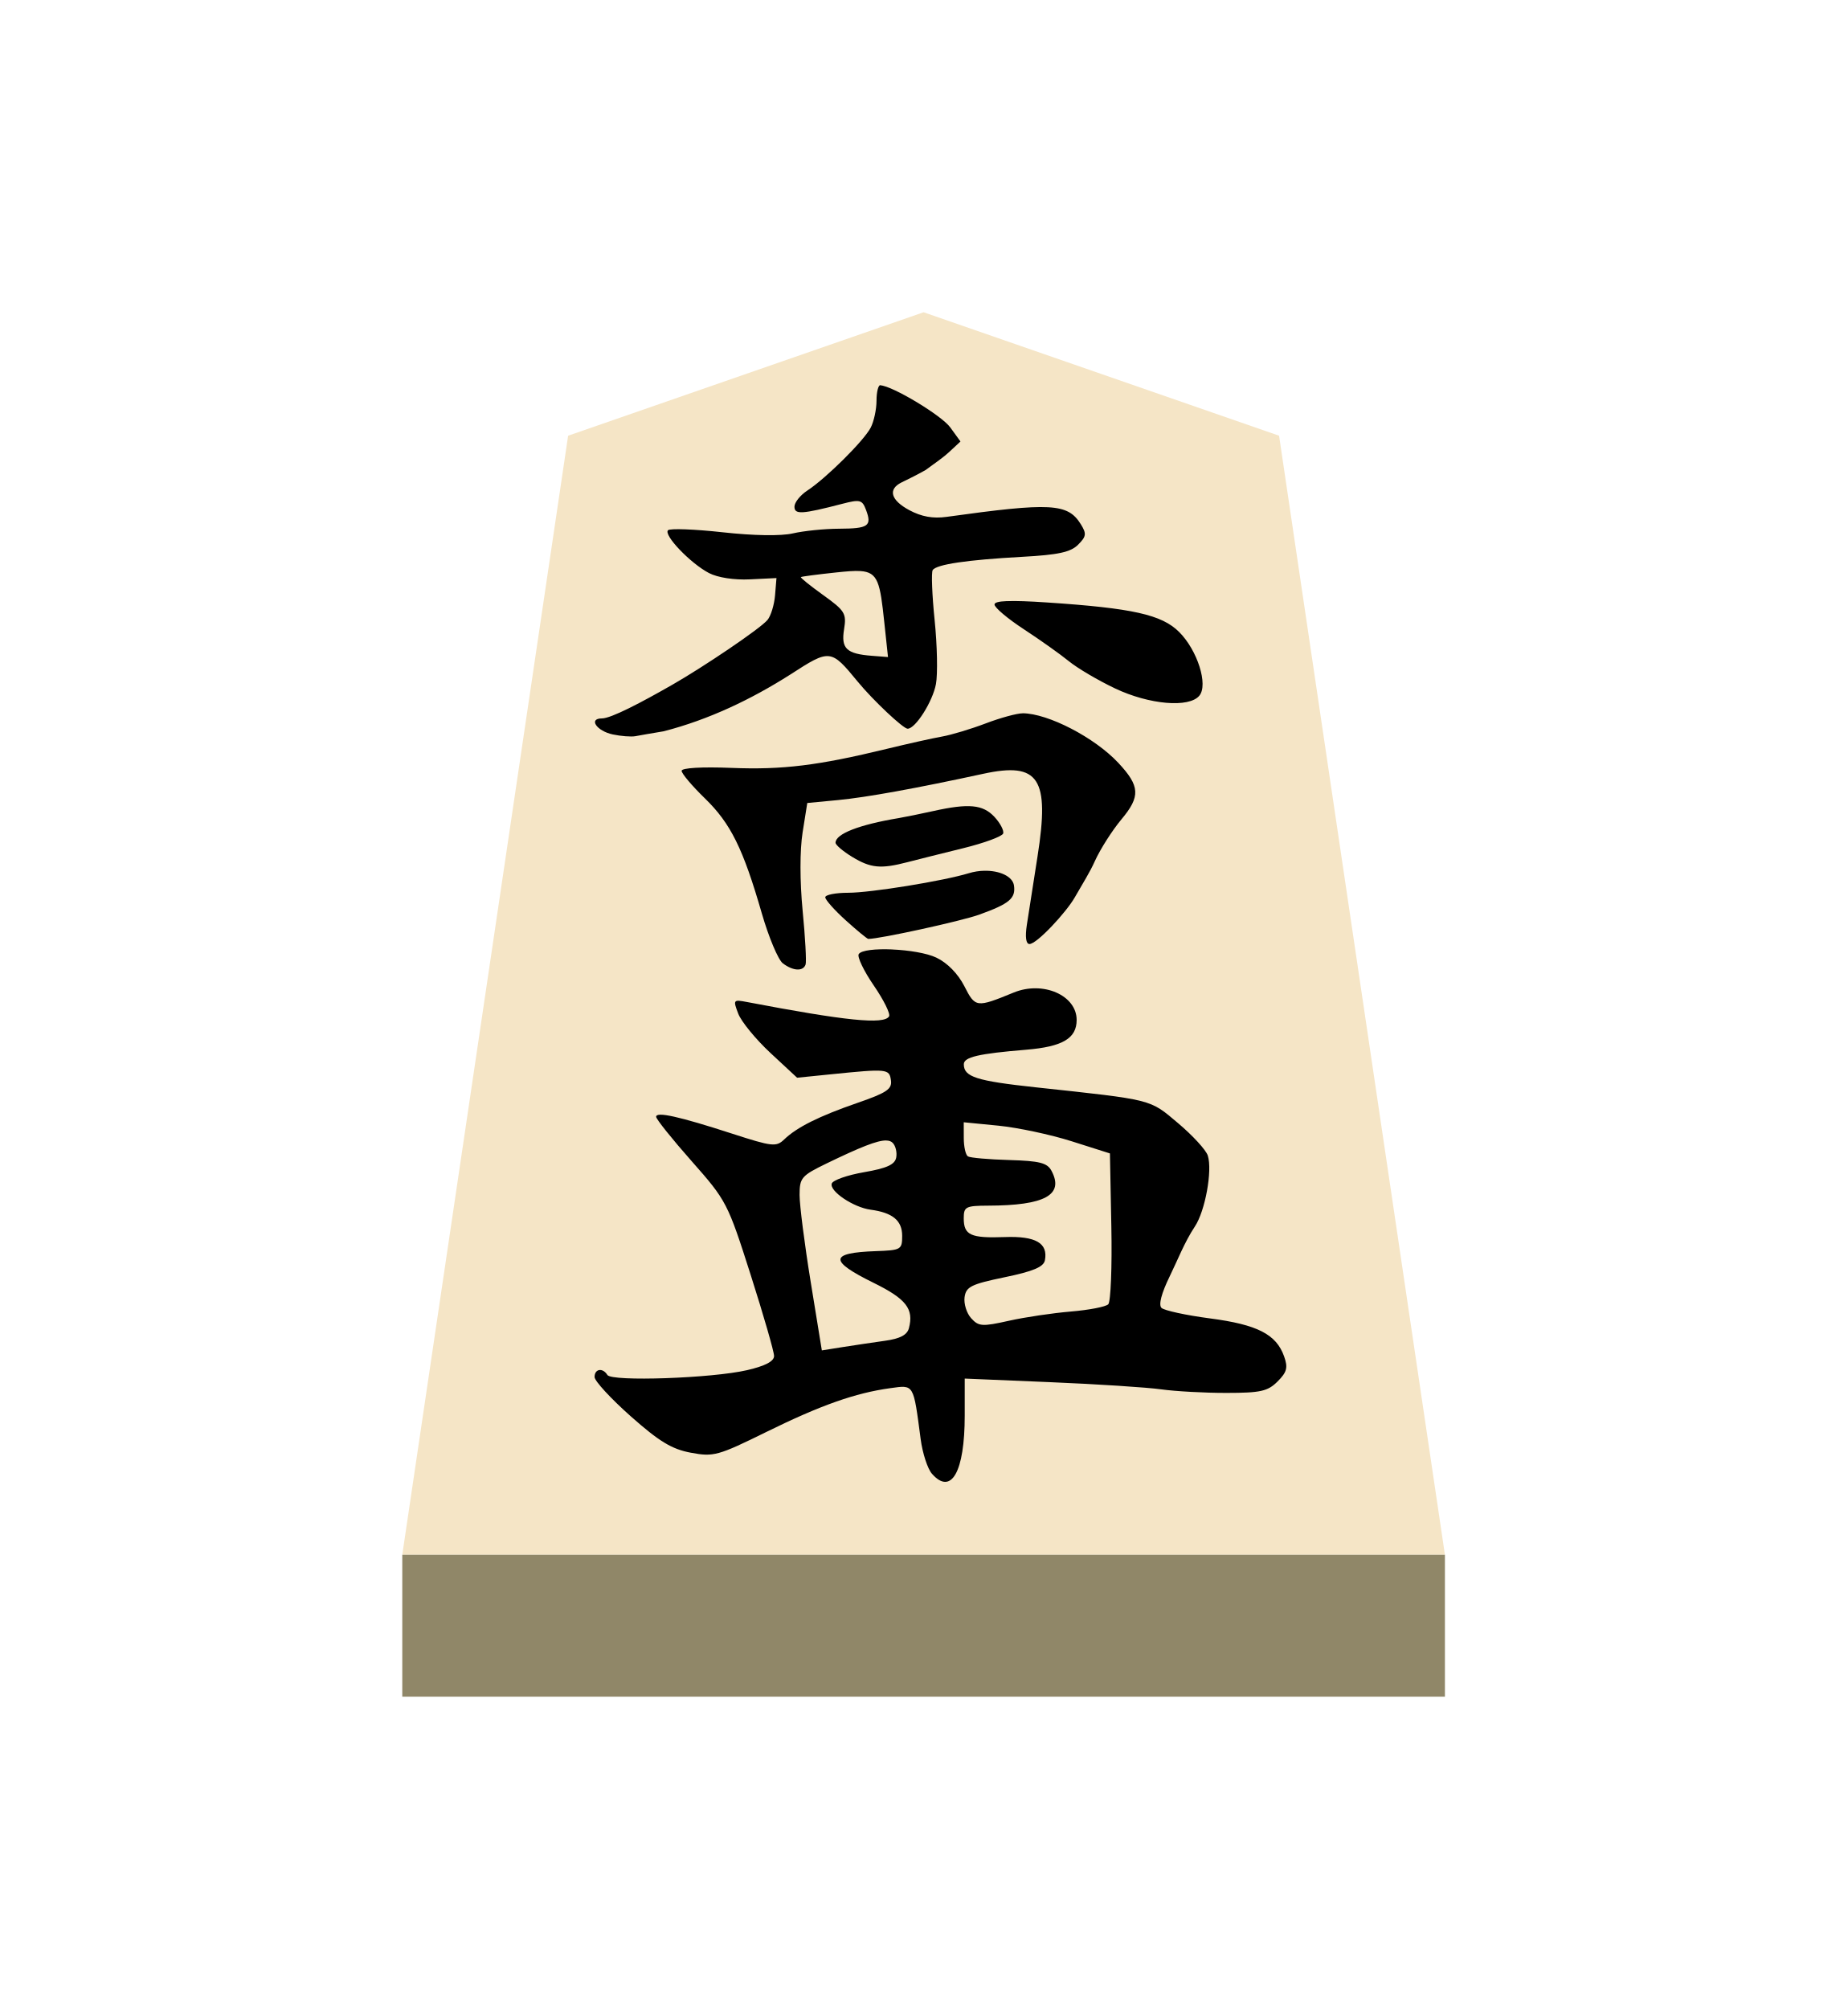
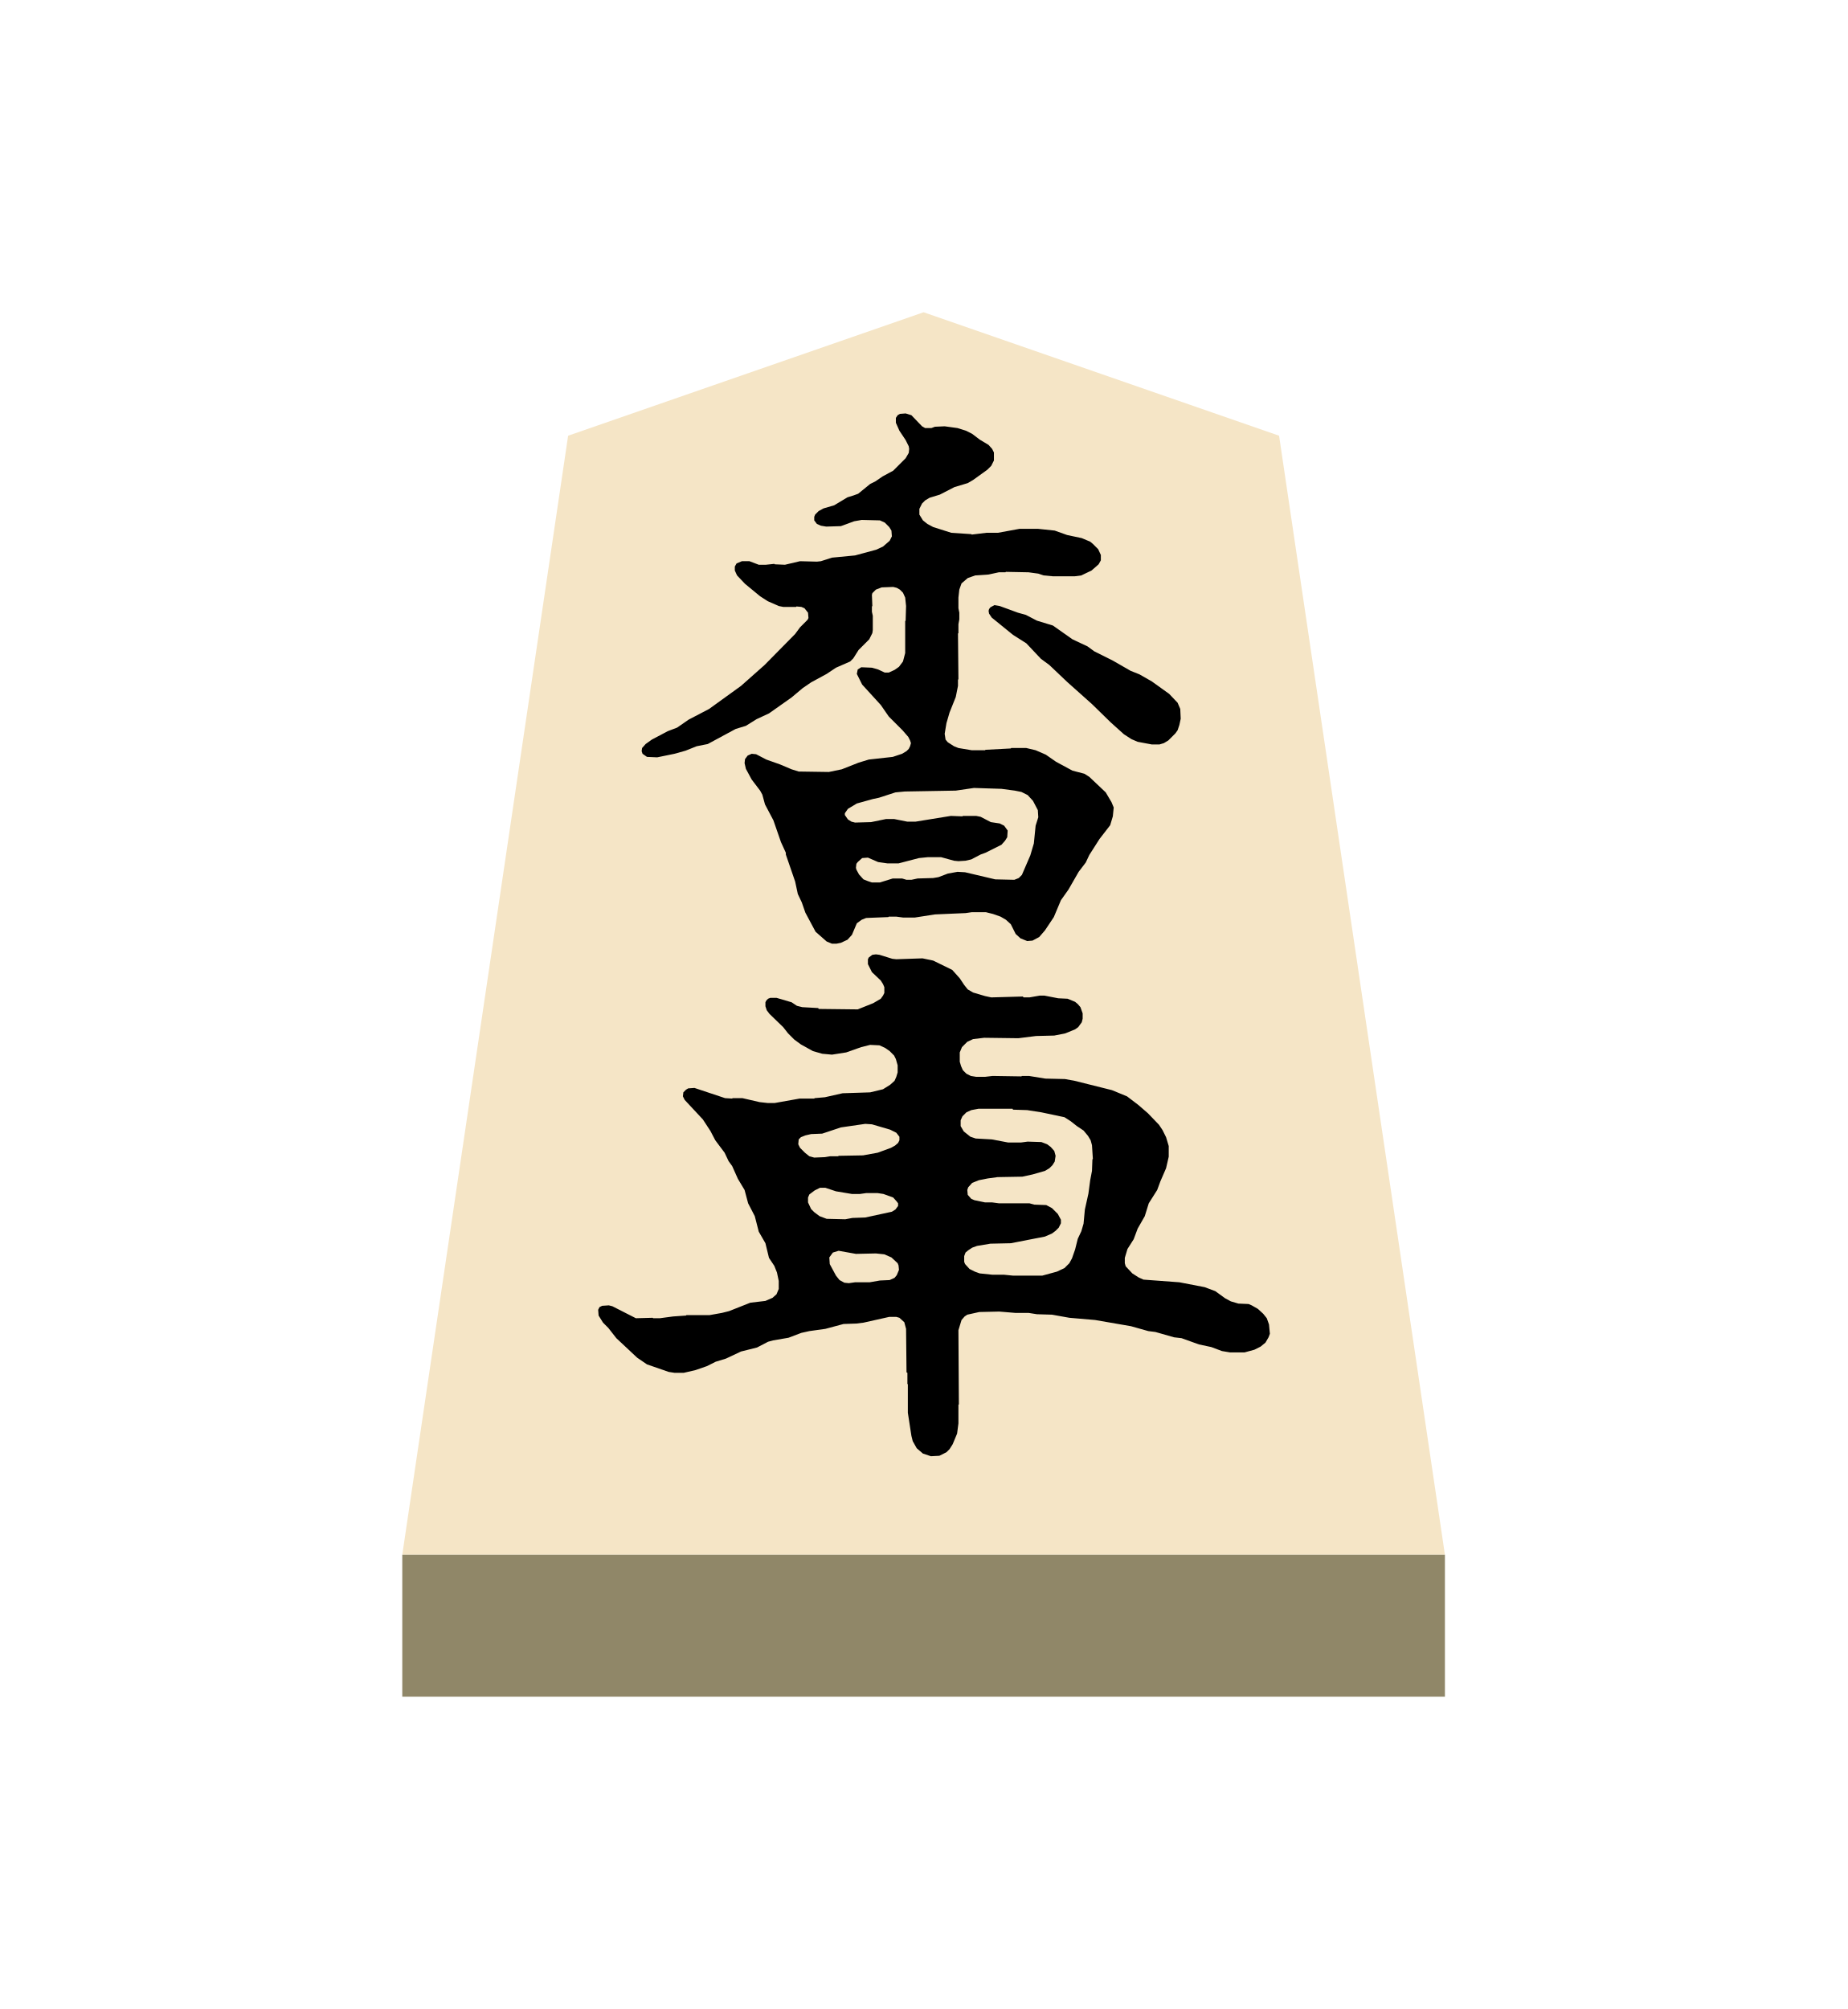
<svg xmlns="http://www.w3.org/2000/svg" viewBox="-1.542 -1.677 41.634 45.274" version="1.1" id="svg1" xml:space="preserve">
  <defs id="defs1" />
  <g id="layer1" transform="matrix(0.8188152,0,0,1,-66.70059,-166.64)">
    <path style="fill:#f5e5c6;fill-opacity:1;fill-rule:evenodd;stroke:none;stroke-width:0.361;stroke-linecap:round;stroke-linejoin:round;paint-order:stroke fill markers" d="m 105,172 9.785,2.782 L 119.35,200 H 90.65 l 4.565,-25.218 z" id="path13" />
    <path style="display:inline;fill:#908768;fill-opacity:1;fill-rule:evenodd;stroke:none;stroke-width:0.386;stroke-linecap:round;stroke-linejoin:round;stroke-dasharray:none;stroke-opacity:1;paint-order:stroke fill markers" d="m 90.65,200 -3e-6,3.2 H 119.35 V 200 Z" id="path45" />
-     <path id="path1-4" style="fill:#000000;stroke-width:0.483" d="m 103.81,173.642 c -0.058,-0.002 -0.106,0.156 -0.106,0.351 0,0.195 -0.072,0.468 -0.16,0.607 -0.187,0.295 -1.228,1.141 -1.743,1.417 -0.196,0.105 -0.356,0.269 -0.356,0.364 0,0.182 0.204,0.172 1.315,-0.064 0.488,-0.104 0.55,-0.091 0.654,0.135 0.169,0.366 0.069,0.423 -0.742,0.426 -0.403,9.2e-4 -0.974,0.049 -1.269,0.105 -0.329,0.062 -1.076,0.053 -1.937,-0.025 -0.771,-0.07 -1.446,-0.09 -1.501,-0.046 -0.131,0.107 0.616,0.746 1.127,0.965 0.239,0.102 0.694,0.16 1.129,0.142 l 0.729,-0.029 -0.039,0.389 c -0.022,0.214 -0.115,0.463 -0.207,0.554 -0.2,0.198 -1.774,1.065 -2.618,1.46 -0.844,0.396 -1.688,0.76 -1.94,0.76 -0.381,0 -0.147,0.283 0.298,0.361 0.227,0.039 0.507,0.057 0.624,0.039 0.116,-0.018 0.466,-0.068 0.776,-0.11 1.243,-0.262 2.407,-0.717 3.485,-1.278 1.096,-0.581 1.117,-0.579 1.86,0.162 0.42,0.418 1.25,1.058 1.371,1.058 0.217,0 0.689,-0.61 0.78,-1.007 0.051,-0.223 0.035,-0.87 -0.036,-1.438 -0.071,-0.568 -0.095,-1.076 -0.054,-1.129 0.1,-0.129 0.94,-0.231 2.472,-0.3 0.984,-0.044 1.326,-0.105 1.53,-0.272 0.228,-0.187 0.238,-0.248 0.074,-0.464 -0.358,-0.471 -0.822,-0.491 -3.695,-0.164 -0.374,0.043 -0.69,-0.005 -1.024,-0.151 -0.52,-0.229 -0.587,-0.471 -0.222,-0.622 0.128,-0.053 0.355,-0.138 0.671,-0.283 0.295,-0.179 0.488,-0.283 0.655,-0.411 l 0.304,-0.232 -0.281,-0.317 c -0.238,-0.27 -1.594,-0.938 -1.927,-0.949 z m -0.552,4.19 c 0.493,0.025 0.545,0.267 0.66,1.155 l 0.102,0.783 -0.441,-0.028 c -0.702,-0.044 -0.855,-0.163 -0.768,-0.599 0.07,-0.355 0.024,-0.418 -0.574,-0.769 -0.358,-0.21 -0.634,-0.393 -0.615,-0.406 0.019,-0.013 0.459,-0.06 0.977,-0.105 0.281,-0.024 0.494,-0.04 0.658,-0.031 z m 4.039,0.677 c -0.236,0.007 -0.345,0.033 -0.345,0.077 0,0.069 0.365,0.321 0.812,0.56 0.446,0.239 1.002,0.562 1.235,0.718 0.233,0.156 0.805,0.432 1.271,0.613 0.942,0.366 2.037,0.443 2.32,0.164 0.249,-0.246 -0.051,-1.023 -0.555,-1.435 -0.477,-0.391 -1.281,-0.538 -3.636,-0.666 -0.504,-0.028 -0.866,-0.038 -1.102,-0.03 z m 0.431,2.529 c -0.155,-8.7e-4 -0.613,0.101 -1.017,0.227 -0.404,0.126 -0.944,0.259 -1.2,0.296 -0.256,0.037 -0.942,0.162 -1.525,0.278 -1.889,0.376 -2.869,0.475 -4.271,0.429 -0.82,-0.027 -1.376,-1.5e-4 -1.376,0.066 0,0.061 0.288,0.34 0.64,0.62 0.71,0.565 1.052,1.13 1.567,2.591 0.191,0.54 0.451,1.048 0.579,1.127 0.282,0.175 0.561,0.187 0.627,0.026 0.026,-0.065 -0.01,-0.612 -0.082,-1.215 -0.078,-0.661 -0.078,-1.36 -7.9e-4,-1.76 l 0.129,-0.664 0.847,-0.066 c 0.783,-0.061 2.142,-0.263 3.996,-0.592 1.535,-0.273 1.834,0.099 1.495,1.86 -0.117,0.61 -0.25,1.305 -0.294,1.543 -0.051,0.274 -0.025,0.433 0.072,0.433 0.205,0 1.012,-0.714 1.247,-1.051 0.235,-0.337 0.409,-0.555 0.555,-0.821 0.147,-0.266 0.476,-0.689 0.731,-0.939 0.527,-0.516 0.511,-0.747 -0.088,-1.272 -0.651,-0.57 -1.93,-1.113 -2.631,-1.117 z m -1.374,2.097 c -0.26,-0.02 -0.603,0.017 -1.096,0.107 -0.349,0.063 -0.773,0.134 -0.942,0.157 -1.096,0.15 -1.74,0.356 -1.74,0.556 0,0.049 0.206,0.193 0.459,0.319 0.508,0.253 0.785,0.275 1.518,0.119 0.272,-0.058 0.965,-0.2 1.541,-0.316 0.576,-0.116 1.069,-0.265 1.096,-0.331 0.027,-0.066 -0.082,-0.235 -0.241,-0.375 -0.159,-0.139 -0.334,-0.216 -0.594,-0.236 z m 0.317,1.451 c -0.139,0.002 -0.284,0.02 -0.425,0.055 -0.705,0.176 -2.704,0.441 -3.321,0.441 -0.348,0 -0.632,0.046 -0.632,0.102 0,0.056 0.254,0.29 0.565,0.52 0.311,0.23 0.59,0.418 0.62,0.418 0.317,0 2.561,-0.402 3.05,-0.546 0.834,-0.246 1.01,-0.367 0.96,-0.657 -0.036,-0.208 -0.4,-0.34 -0.817,-0.333 z m -2.536,1.773 c -0.451,-0.016 -0.852,0.016 -0.921,0.106 -0.046,0.061 0.14,0.379 0.414,0.706 0.274,0.327 0.464,0.64 0.421,0.697 -0.142,0.188 -1.183,0.102 -3.911,-0.324 -0.377,-0.059 -0.386,-0.05 -0.24,0.263 0.083,0.178 0.481,0.576 0.885,0.884 l 0.735,0.559 0.918,-0.076 c 1.567,-0.13 1.62,-0.126 1.665,0.134 0.035,0.198 -0.116,0.281 -0.918,0.508 -1.065,0.302 -1.67,0.549 -2.023,0.827 -0.216,0.17 -0.332,0.159 -1.421,-0.13 -1.472,-0.391 -2.104,-0.506 -2.101,-0.382 10e-4,0.053 0.441,0.503 0.979,1.001 0.957,0.886 0.991,0.94 1.622,2.558 0.354,0.909 0.645,1.733 0.645,1.831 0,0.12 -0.243,0.224 -0.741,0.319 -0.966,0.184 -3.732,0.262 -3.847,0.109 -0.128,-0.17 -0.353,-0.141 -0.353,0.046 0,0.089 0.447,0.486 0.993,0.883 0.786,0.57 1.132,0.743 1.658,0.823 0.626,0.096 0.746,0.069 2.077,-0.468 1.496,-0.603 2.451,-0.879 3.413,-0.987 0.658,-0.074 0.632,-0.11 0.835,1.148 0.051,0.318 0.191,0.669 0.31,0.78 0.532,0.497 0.903,-0.041 0.903,-1.308 v -0.836 l 2.352,0.081 c 1.294,0.044 2.67,0.117 3.058,0.162 0.388,0.044 1.197,0.081 1.797,0.08 0.939,-4.4e-4 1.135,-0.037 1.405,-0.258 0.258,-0.211 0.29,-0.312 0.179,-0.566 -0.216,-0.497 -0.736,-0.715 -2.04,-0.855 -0.66,-0.071 -1.261,-0.178 -1.335,-0.237 -0.085,-0.068 -8.8e-4,-0.331 0.228,-0.714 0.2,-0.333 0.407,-0.771 0.691,-1.12 0.284,-0.349 0.487,-1.26 0.356,-1.598 -0.048,-0.125 -0.416,-0.453 -0.817,-0.73 -0.794,-0.548 -0.662,-0.521 -3.923,-0.809 -1.632,-0.144 -1.976,-0.235 -1.976,-0.519 0,-0.162 0.402,-0.239 1.718,-0.328 1.001,-0.068 1.388,-0.255 1.388,-0.671 0,-0.556 -0.927,-0.887 -1.731,-0.618 -1.032,0.346 -1.058,0.343 -1.361,-0.144 -0.174,-0.279 -0.468,-0.525 -0.769,-0.642 -0.264,-0.103 -0.764,-0.168 -1.215,-0.184 z m 1.97,3.895 0.958,0.077 c 0.527,0.043 1.432,0.2 2.012,0.351 l 1.054,0.274 0.039,1.649 c 0.022,0.907 -0.017,1.695 -0.085,1.751 -0.069,0.056 -0.531,0.129 -1.028,0.163 -0.497,0.034 -1.266,0.127 -1.711,0.209 -0.732,0.134 -0.829,0.128 -1.035,-0.058 -0.125,-0.113 -0.206,-0.327 -0.181,-0.475 0.041,-0.235 0.181,-0.292 1.105,-0.449 0.786,-0.133 1.07,-0.232 1.106,-0.381 0.091,-0.387 -0.252,-0.55 -1.105,-0.524 -0.941,0.028 -1.129,-0.043 -1.129,-0.424 0,-0.259 0.054,-0.282 0.671,-0.284 1.565,-0.003 2.098,-0.243 1.744,-0.786 -0.117,-0.179 -0.327,-0.222 -1.164,-0.242 -0.562,-0.013 -1.073,-0.05 -1.136,-0.082 -0.063,-0.032 -0.114,-0.218 -0.114,-0.413 z m -2.134,0.411 c 0.081,8.7e-4 0.138,0.019 0.178,0.053 0.081,0.066 0.124,0.215 0.097,0.331 -0.037,0.159 -0.257,0.241 -0.884,0.33 -0.459,0.065 -0.86,0.18 -0.89,0.256 -0.069,0.171 0.595,0.537 1.068,0.589 0.608,0.067 0.87,0.244 0.87,0.589 0,0.311 -0.031,0.325 -0.725,0.345 -1.279,0.037 -1.295,0.217 -0.065,0.713 0.901,0.363 1.115,0.588 0.976,1.023 -0.049,0.153 -0.243,0.237 -0.657,0.284 -0.323,0.037 -0.847,0.101 -1.164,0.142 l -0.576,0.075 -0.307,-1.544 c -0.169,-0.849 -0.306,-1.731 -0.306,-1.959 2.6e-4,-0.386 0.052,-0.435 0.741,-0.709 0.931,-0.369 1.398,-0.522 1.643,-0.519 z" />
  </g>
+   <path id="minase-traced" style="fill:#000000;fill-rule:evenodd" d="M11.94,27.84 11.95,27.97 12.05,28.13 12.17,28.25 12.35,28.48 12.82,28.92 13.04,29.07 13.53,29.24 13.66,29.26 13.87,29.26 14.13,29.20 14.39,29.11 14.59,29.01 14.82,28.94 15.16,28.78 15.52,28.69 15.77,28.56 15.88,28.53 16.23,28.47 16.52,28.36 16.70,28.32 17.06,28.27 17.47,28.16 17.76,28.15 17.92,28.13 18.50,28.00 18.66,28.00 18.73,28.02 18.84,28.12 18.88,28.27 18.89,29.25 18.91,29.26 18.91,29.51 18.92,29.52 18.92,30.16 19.00,30.68 19.03,30.80 19.12,30.96 19.26,31.08 19.44,31.14 19.63,31.13 19.79,31.05 19.86,30.98 19.93,30.87 20.03,30.63 20.06,30.40 20.06,29.98 20.07,29.97 20.06,28.30 20.13,28.07 20.20,27.99 20.26,27.95 20.53,27.89 20.98,27.88 21.34,27.91 21.64,27.91 21.83,27.94 22.17,27.95 22.56,28.02 23.14,28.07 23.95,28.21 24.34,28.32 24.50,28.34 24.92,28.46 25.09,28.48 25.48,28.62 25.76,28.68 26.00,28.77 26.18,28.80 26.51,28.80 26.73,28.74 26.87,28.67 26.98,28.58 27.05,28.46 27.08,28.38 27.06,28.17 27.01,28.03 26.93,27.93 26.81,27.82 26.67,27.74 26.60,27.71 26.37,27.70 26.20,27.65 26.07,27.58 25.85,27.42 25.61,27.33 25.04,27.22 24.23,27.16 24.12,27.11 23.98,27.02 23.83,26.86 23.81,26.79 23.81,26.67 23.87,26.47 24.01,26.25 24.10,26.01 24.26,25.73 24.35,25.44 24.54,25.14 24.61,24.95 24.74,24.65 24.80,24.39 24.80,24.15 24.74,23.95 24.66,23.79 24.58,23.67 24.33,23.41 24.11,23.22 23.86,23.03 23.52,22.89 22.68,22.68 22.46,22.64 22.02,22.63 21.65,22.57 21.49,22.57 21.48,22.58 20.83,22.57 20.66,22.59 20.46,22.59 20.34,22.57 20.24,22.52 20.16,22.44 20.12,22.35 20.09,22.25 20.09,22.04 20.14,21.92 20.26,21.80 20.39,21.74 20.64,21.71 21.41,21.72 21.81,21.67 22.22,21.66 22.47,21.61 22.69,21.52 22.76,21.47 22.84,21.36 22.86,21.28 22.86,21.16 22.81,21.02 22.75,20.95 22.69,20.90 22.52,20.83 22.31,20.82 22.00,20.76 21.89,20.76 21.66,20.80 21.53,20.80 21.51,20.78 20.80,20.80 20.66,20.77 20.39,20.69 20.27,20.62 20.19,20.52 20.09,20.37 19.92,20.18 19.49,19.97 19.25,19.92 18.66,19.94 18.57,19.93 18.28,19.84 18.20,19.83 18.12,19.84 18.04,19.90 18.02,19.94 18.02,20.05 18.11,20.23 18.31,20.42 18.36,20.50 18.39,20.57 18.39,20.70 18.36,20.76 18.31,20.83 18.14,20.93 17.79,21.07 16.91,21.06 16.90,21.04 16.54,21.02 16.42,20.99 16.30,20.91 15.96,20.81 15.82,20.81 15.77,20.83 15.73,20.87 15.71,20.91 15.71,21.00 15.74,21.09 15.80,21.17 16.11,21.47 16.22,21.61 16.36,21.75 16.51,21.86 16.78,22.01 16.99,22.07 17.21,22.09 17.53,22.04 17.87,21.92 18.07,21.87 18.28,21.88 18.41,21.94 18.51,22.01 18.61,22.11 18.65,22.19 18.69,22.33 18.69,22.49 18.66,22.59 18.62,22.68 18.52,22.77 18.36,22.87 18.07,22.94 17.45,22.96 17.05,23.05 16.82,23.07 16.81,23.08 16.48,23.08 15.92,23.18 15.76,23.18 15.58,23.16 15.19,23.07 14.97,23.07 14.96,23.08 14.80,23.07 14.11,22.84 13.97,22.85 13.92,22.88 13.86,22.94 13.85,23.03 13.89,23.11 14.30,23.55 14.47,23.81 14.58,24.02 14.79,24.30 14.88,24.49 14.96,24.60 15.09,24.89 15.24,25.14 15.32,25.44 15.47,25.73 15.56,26.08 15.71,26.34 15.79,26.67 15.91,26.85 15.97,27.00 16.01,27.19 16.01,27.37 15.96,27.49 15.87,27.57 15.71,27.64 15.37,27.68 14.89,27.87 14.73,27.91 14.45,27.96 13.93,27.96 13.92,27.97 13.63,27.99 13.33,28.03 13.18,28.03 13.17,28.02 12.79,28.03 12.26,27.76 12.18,27.74 12.03,27.75 11.97,27.78ZM17.15,26.66 17.23,26.55 17.36,26.51 17.75,26.58 18.20,26.57 18.39,26.59 18.55,26.66 18.69,26.79 18.71,26.84 18.72,26.94 18.67,27.06 18.62,27.12 18.51,27.17 18.29,27.18 18.06,27.22 17.73,27.22 17.59,27.24 17.49,27.23 17.38,27.17 17.30,27.07 17.16,26.81ZM16.67,25.31 16.70,25.24 16.82,25.15 16.94,25.09 17.06,25.09 17.30,25.17 17.66,25.23 17.84,25.23 17.98,25.21 18.24,25.21 18.37,25.23 18.59,25.31 18.67,25.40 18.70,25.44 18.70,25.50 18.64,25.58 18.56,25.63 17.96,25.76 17.67,25.77 17.51,25.80 17.09,25.79 16.93,25.73 16.81,25.64 16.74,25.57 16.67,25.42ZM18.73,23.94 18.73,24.02 18.70,24.08 18.63,24.14 18.54,24.19 18.24,24.30 17.91,24.36 17.36,24.37 17.35,24.38 17.17,24.38 17.05,24.40 16.81,24.41 16.70,24.38 16.60,24.30 16.49,24.19 16.45,24.11 16.46,24.00 16.51,23.95 16.61,23.91 16.74,23.88 16.99,23.87 17.41,23.73 17.96,23.65 18.11,23.66 18.52,23.78 18.66,23.85ZM20.24,23.39 20.35,23.34 20.51,23.31 21.28,23.31 21.29,23.33 21.61,23.34 21.93,23.39 22.45,23.50 22.59,23.59 22.73,23.70 22.88,23.80 22.98,23.92 23.04,24.02 23.07,24.13 23.09,24.44 23.08,24.45 23.07,24.71 23.03,24.92 22.99,25.22 22.91,25.58 22.88,25.90 22.83,26.07 22.75,26.24 22.69,26.48 22.62,26.68 22.56,26.79 22.45,26.90 22.28,26.98 21.95,27.07 21.29,27.07 21.09,27.05 20.83,27.05 20.54,27.02 20.43,26.98 20.31,26.92 20.21,26.81 20.19,26.76 20.19,26.63 20.22,26.55 20.28,26.50 20.37,26.44 20.48,26.40 20.78,26.35 21.24,26.34 22.01,26.19 22.17,26.12 22.25,26.06 22.32,25.99 22.37,25.89 22.37,25.81 22.30,25.68 22.17,25.55 22.04,25.48 21.77,25.47 21.66,25.44 20.97,25.44 20.82,25.42 20.66,25.42 20.42,25.37 20.35,25.34 20.27,25.25 20.26,25.14 20.28,25.08 20.37,24.98 20.52,24.92 20.72,24.88 20.94,24.85 21.50,24.84 21.73,24.79 22.01,24.71 22.11,24.65 22.18,24.58 22.23,24.50 22.25,24.37 22.22,24.26 22.14,24.17 22.06,24.11 21.93,24.06 21.62,24.05 21.47,24.07 21.18,24.07 20.81,24.00 20.45,23.98 20.33,23.94 20.18,23.82 20.11,23.70 20.11,23.57 20.15,23.48ZM20.75,12.05 20.74,12.09 20.75,12.15 20.81,12.24 21.29,12.63 21.59,12.82 21.92,13.17 22.11,13.31 22.51,13.69 23.07,14.19 23.49,14.60 23.79,14.87 23.96,14.98 24.10,15.04 24.42,15.10 24.59,15.10 24.69,15.07 24.79,15.01 24.95,14.85 25.00,14.78 25.04,14.66 25.07,14.52 25.06,14.30 25.00,14.16 24.81,13.96 24.42,13.68 24.14,13.52 23.94,13.44 23.54,13.21 23.12,13.00 22.97,12.89 22.63,12.73 22.19,12.42 21.83,12.31 21.58,12.18 21.40,12.13 20.99,11.98 20.87,11.96 20.78,12.01ZM18.74,7.65 18.69,7.68 18.65,7.74 18.65,7.85 18.73,8.03 18.87,8.24 18.94,8.38 18.95,8.44 18.94,8.53 18.87,8.65 18.59,8.93 18.35,9.06 18.19,9.17 18.07,9.23 17.80,9.45 17.69,9.49 17.56,9.53 17.26,9.71 17.02,9.78 16.91,9.84 16.83,9.92 16.81,9.97 16.81,10.05 16.87,10.13 16.96,10.17 17.08,10.19 17.41,10.18 17.71,10.07 17.88,10.04 18.29,10.05 18.40,10.10 18.50,10.20 18.55,10.28 18.56,10.41 18.51,10.51 18.36,10.64 18.21,10.71 17.73,10.84 17.21,10.89 16.96,10.97 16.87,10.98 16.49,10.97 16.15,11.05 15.92,11.04 15.91,11.03 15.72,11.05 15.56,11.05 15.35,10.97 15.18,10.97 15.06,11.02 15.02,11.09 15.02,11.18 15.07,11.29 15.25,11.48 15.59,11.76 15.76,11.87 16.01,11.98 16.11,12.00 16.40,12.00 16.41,11.99 16.52,12.00 16.59,12.03 16.67,12.13 16.68,12.25 16.66,12.29 16.49,12.46 16.38,12.61 15.69,13.31 15.16,13.78 14.44,14.30 13.98,14.54 13.72,14.72 13.51,14.80 13.15,14.99 13.01,15.09 12.93,15.18 12.92,15.25 12.94,15.31 13.04,15.38 13.27,15.39 13.66,15.31 13.91,15.24 14.16,15.14 14.41,15.09 15.04,14.75 15.27,14.68 15.51,14.53 15.79,14.40 16.30,14.04 16.55,13.83 16.74,13.70 17.09,13.51 17.30,13.37 17.62,13.23 17.69,13.16 17.81,12.97 18.05,12.73 18.12,12.59 18.13,12.52 18.13,12.20 18.11,12.11 18.11,11.99 18.12,11.98 18.11,11.73 18.12,11.69 18.20,11.61 18.33,11.56 18.59,11.55 18.67,11.57 18.74,11.61 18.81,11.68 18.86,11.79 18.88,11.98 18.87,12.31 18.86,12.32 18.86,13.04 18.81,13.23 18.72,13.35 18.62,13.42 18.49,13.48 18.40,13.48 18.25,13.41 18.11,13.37 17.87,13.36 17.79,13.41 17.77,13.51 17.89,13.75 18.31,14.21 18.49,14.47 18.80,14.78 18.93,14.93 18.97,15.01 18.99,15.07 18.97,15.14 18.94,15.20 18.89,15.25 18.79,15.31 18.58,15.38 18.04,15.44 17.81,15.51 17.43,15.66 17.14,15.72 16.46,15.71 16.30,15.66 16.04,15.55 15.73,15.44 15.50,15.32 15.40,15.31 15.31,15.35 15.25,15.43 15.24,15.52 15.27,15.65 15.40,15.89 15.59,16.14 15.64,16.23 15.70,16.45 15.89,16.81 16.06,17.30 16.17,17.54 16.17,17.58 16.38,18.19 16.44,18.47 16.53,18.66 16.61,18.89 16.84,19.32 17.09,19.54 17.21,19.59 17.31,19.59 17.41,19.57 17.56,19.50 17.66,19.39 17.77,19.13 17.88,19.05 17.98,19.01 18.48,18.99 18.49,18.98 18.66,18.98 18.81,19.00 19.08,19.00 19.53,18.93 20.22,18.90 20.36,18.88 20.68,18.88 20.84,18.92 21.01,18.98 21.13,19.05 21.24,19.15 21.35,19.37 21.46,19.47 21.61,19.53 21.73,19.52 21.88,19.44 22.01,19.29 22.21,18.99 22.37,18.61 22.54,18.37 22.77,17.97 22.93,17.76 23.01,17.59 23.24,17.23 23.48,16.92 23.54,16.72 23.56,16.52 23.51,16.40 23.38,16.18 23.01,15.83 22.90,15.76 22.63,15.69 22.26,15.49 22.03,15.33 21.80,15.23 21.59,15.18 21.25,15.18 21.24,15.19 20.67,15.22 20.66,15.23 20.36,15.23 20.06,15.18 19.96,15.14 19.82,15.05 19.77,14.99 19.75,14.86 19.79,14.62 19.86,14.38 20.00,14.03 20.05,13.78 20.05,13.64 20.06,13.63 20.05,12.60 20.06,12.59 20.06,12.39 20.08,12.28 20.08,12.13 20.06,12.03 20.06,11.79 20.08,11.61 20.13,11.47 20.27,11.35 20.44,11.29 20.74,11.27 20.97,11.22 21.12,11.22 21.13,11.21 21.64,11.22 21.86,11.25 21.98,11.29 22.19,11.31 22.68,11.31 22.83,11.29 23.06,11.18 23.22,11.04 23.27,10.95 23.27,10.83 23.21,10.70 23.09,10.58 23.03,10.53 22.84,10.45 22.51,10.38 22.23,10.28 21.85,10.24 21.44,10.24 20.95,10.33 20.69,10.33 20.36,10.37 20.35,10.36 19.90,10.33 19.49,10.20 19.36,10.13 19.26,10.05 19.18,9.92 19.18,9.79 19.24,9.67 19.31,9.60 19.41,9.54 19.64,9.47 19.97,9.30 20.27,9.21 20.39,9.14 20.71,8.91 20.80,8.82 20.86,8.70 20.86,8.52 20.82,8.44 20.74,8.35 20.54,8.23 20.37,8.10 20.23,8.03 20.04,7.97 19.75,7.93 19.53,7.94 19.45,7.97 19.31,7.97 19.24,7.93 19.00,7.68 18.87,7.64ZM21.85,16.58 21.86,16.74 21.80,16.93 21.76,17.33 21.68,17.60 21.49,18.04 21.42,18.11 21.32,18.15 20.89,18.14 20.21,17.98 20.04,17.97 19.82,18.01 19.61,18.09 19.49,18.11 19.14,18.12 19.00,18.15 18.89,18.15 18.79,18.12 18.58,18.12 18.29,18.21 18.11,18.21 18.02,18.18 17.92,18.14 17.82,18.03 17.76,17.92 17.75,17.88 17.76,17.79 17.79,17.75 17.89,17.66 18.02,17.65 18.25,17.75 18.46,17.78 18.71,17.78 19.17,17.66 19.37,17.64 19.67,17.64 19.96,17.72 20.06,17.73 20.22,17.72 20.35,17.69 20.56,17.58 20.67,17.54 21.03,17.36 21.11,17.27 21.16,17.19 21.17,17.04 21.09,16.93 20.99,16.88 20.79,16.85 20.56,16.73 20.46,16.71 20.16,16.71 20.15,16.72 19.89,16.71 19.09,16.84 18.91,16.84 18.61,16.78 18.43,16.78 18.09,16.85 17.73,16.86 17.65,16.84 17.57,16.79 17.50,16.69 17.50,16.65 17.57,16.55 17.77,16.43 18.13,16.33 18.27,16.30 18.64,16.18 18.85,16.16 20.00,16.14 20.41,16.08 21.03,16.10 21.33,16.14 21.48,16.17 21.62,16.24 21.74,16.37Z" />
</svg>
